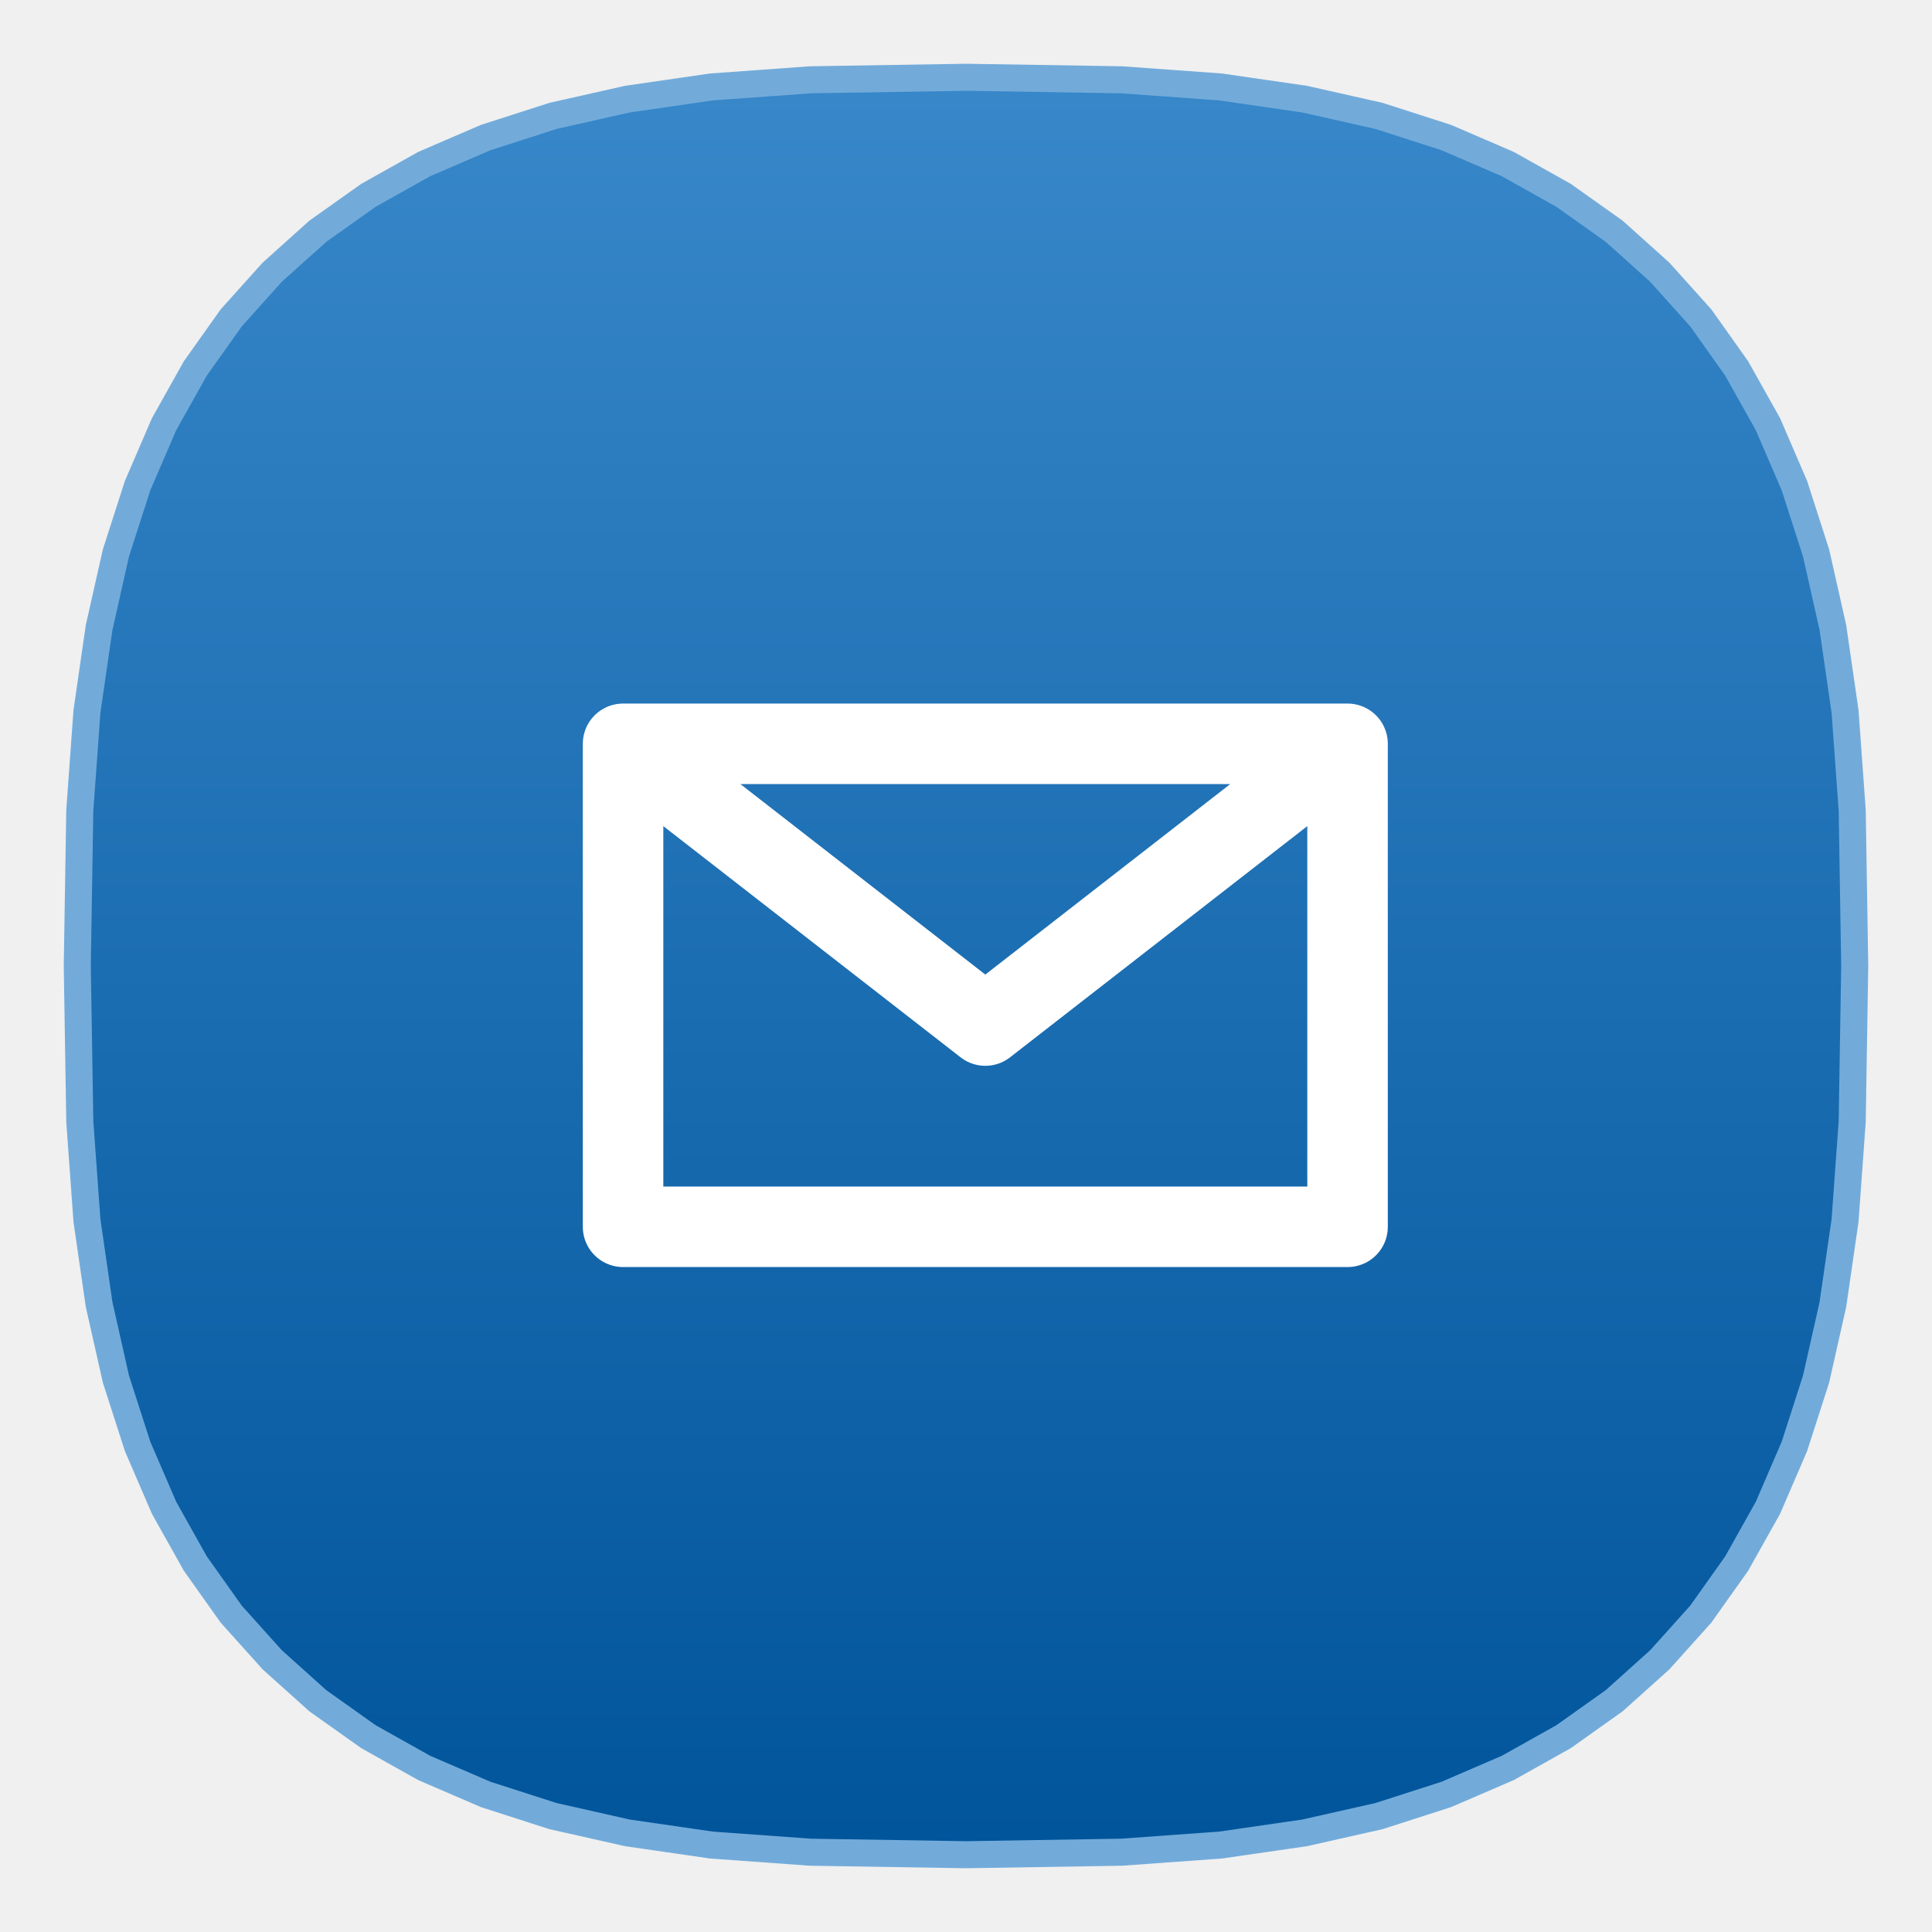
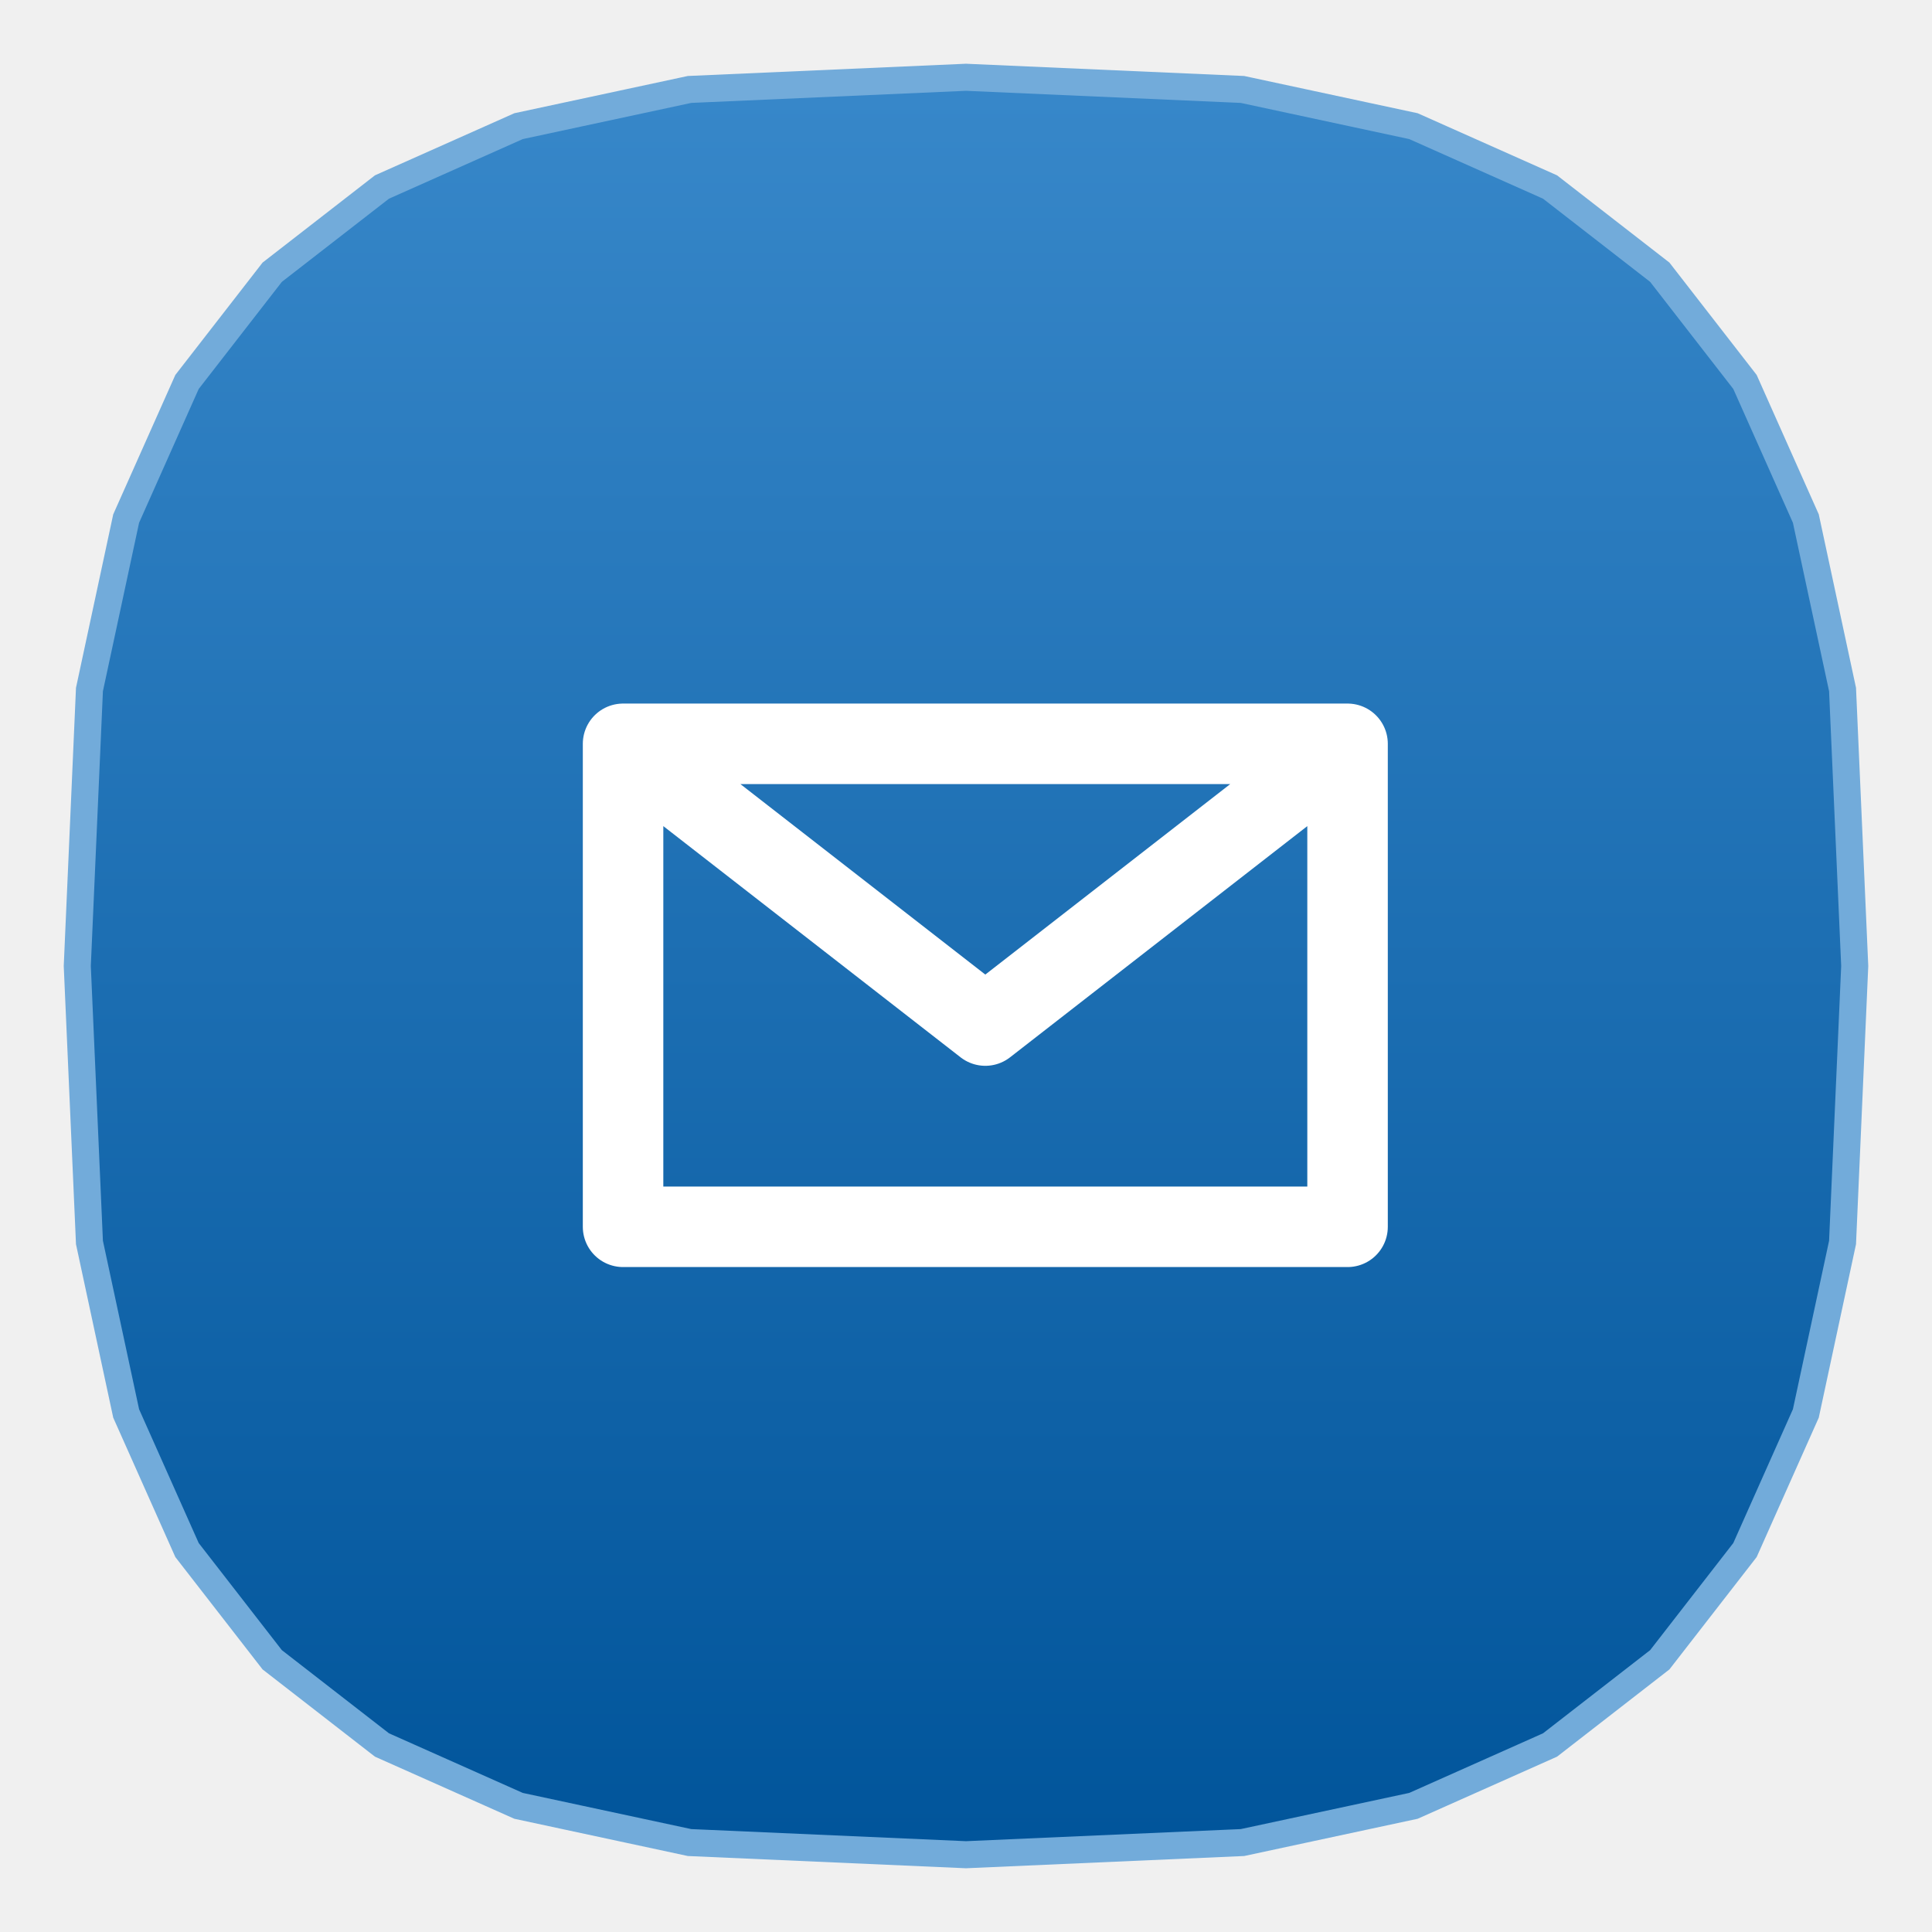
<svg xmlns="http://www.w3.org/2000/svg" viewBox="0 0 100 100" width="100" height="100">
  <defs>
    <linearGradient id="g" x1="0" y1="0" x2="0" y2="1">
      <stop offset="0" stop-color="#3888CA" />
      <stop offset="1" stop-color="#00549A" />
    </linearGradient>
  </defs>
-   <path d="M96.00 50.00 L95.87 58.05 L95.50 63.17 L94.87 67.52 L94.00 71.38 L92.88 74.86 L91.51 78.04 L89.89 80.93 L88.03 83.55 L85.91 85.91 L83.55 88.03 L80.93 89.89 L78.04 91.51 L74.86 92.88 L71.38 94.00 L67.52 94.87 L63.17 95.50 L58.05 95.87 L50.00 96.00 L41.95 95.87 L36.83 95.50 L32.48 94.87 L28.62 94.00 L25.14 92.88 L21.96 91.51 L19.07 89.89 L16.45 88.03 L14.09 85.91 L11.97 83.55 L10.11 80.93 L8.49 78.04 L7.12 74.86 L6.00 71.38 L5.13 67.52 L4.50 63.17 L4.13 58.05 L4.00 50.00 L4.13 41.95 L4.50 36.83 L5.13 32.48 L6.00 28.62 L7.12 25.14 L8.49 21.96 L10.11 19.07 L11.97 16.45 L14.09 14.09 L16.45 11.97 L19.07 10.11 L21.96 8.49 L25.14 7.12 L28.62 6.00 L32.48 5.13 L36.83 4.50 L41.95 4.13 L50.00 4.00 L58.05 4.13 L63.17 4.50 L67.52 5.13 L71.38 6.00 L74.86 7.12 L78.04 8.49 L80.93 10.11 L83.55 11.97 L85.91 14.09 L88.03 16.45 L89.89 19.07 L91.51 21.96 L92.88 25.14 L94.00 28.62 L94.87 32.48 L95.50 36.83 L95.87 41.95Z" fill="url(#g)" stroke="#72ABDA" stroke-width="1.4" />
+   <path d="M96.00 50.00 L95.37 64.31 L93.47 73.16 L90.32 80.23 L85.91 85.91 L80.23 90.32 L73.16 93.47 L64.31 95.37 L50.00 96.00 L35.69 95.37 L26.84 93.47 L19.77 90.32 L14.09 85.91 L9.68 80.23 L6.53 73.16 L4.63 64.31 L4.00 50.00 L4.63 35.69 L6.53 26.84 L9.68 19.77 L14.09 14.09 L19.77 9.68 L26.84 6.53 L35.69 4.63 L50.00 4.00 L64.31 4.63 L73.16 6.53 L80.23 9.68 L85.91 14.09 L90.32 19.77 L93.47 26.84 L95.37 35.69Z" fill="url(#g)" stroke="#72ABDA" stroke-width="1.4" />
  <g transform="translate(26 26) scale(2.0833)" fill="none" stroke="#FFFFFF" stroke-width="2" stroke-linecap="round" stroke-linejoin="round">
    <path d="M3.00 6.00L21.00 6.00L21.00 18.00L3.00 18.00ZM3.00 6.00L12.00 13.00L21.00 6.00" />
  </g>
</svg>
